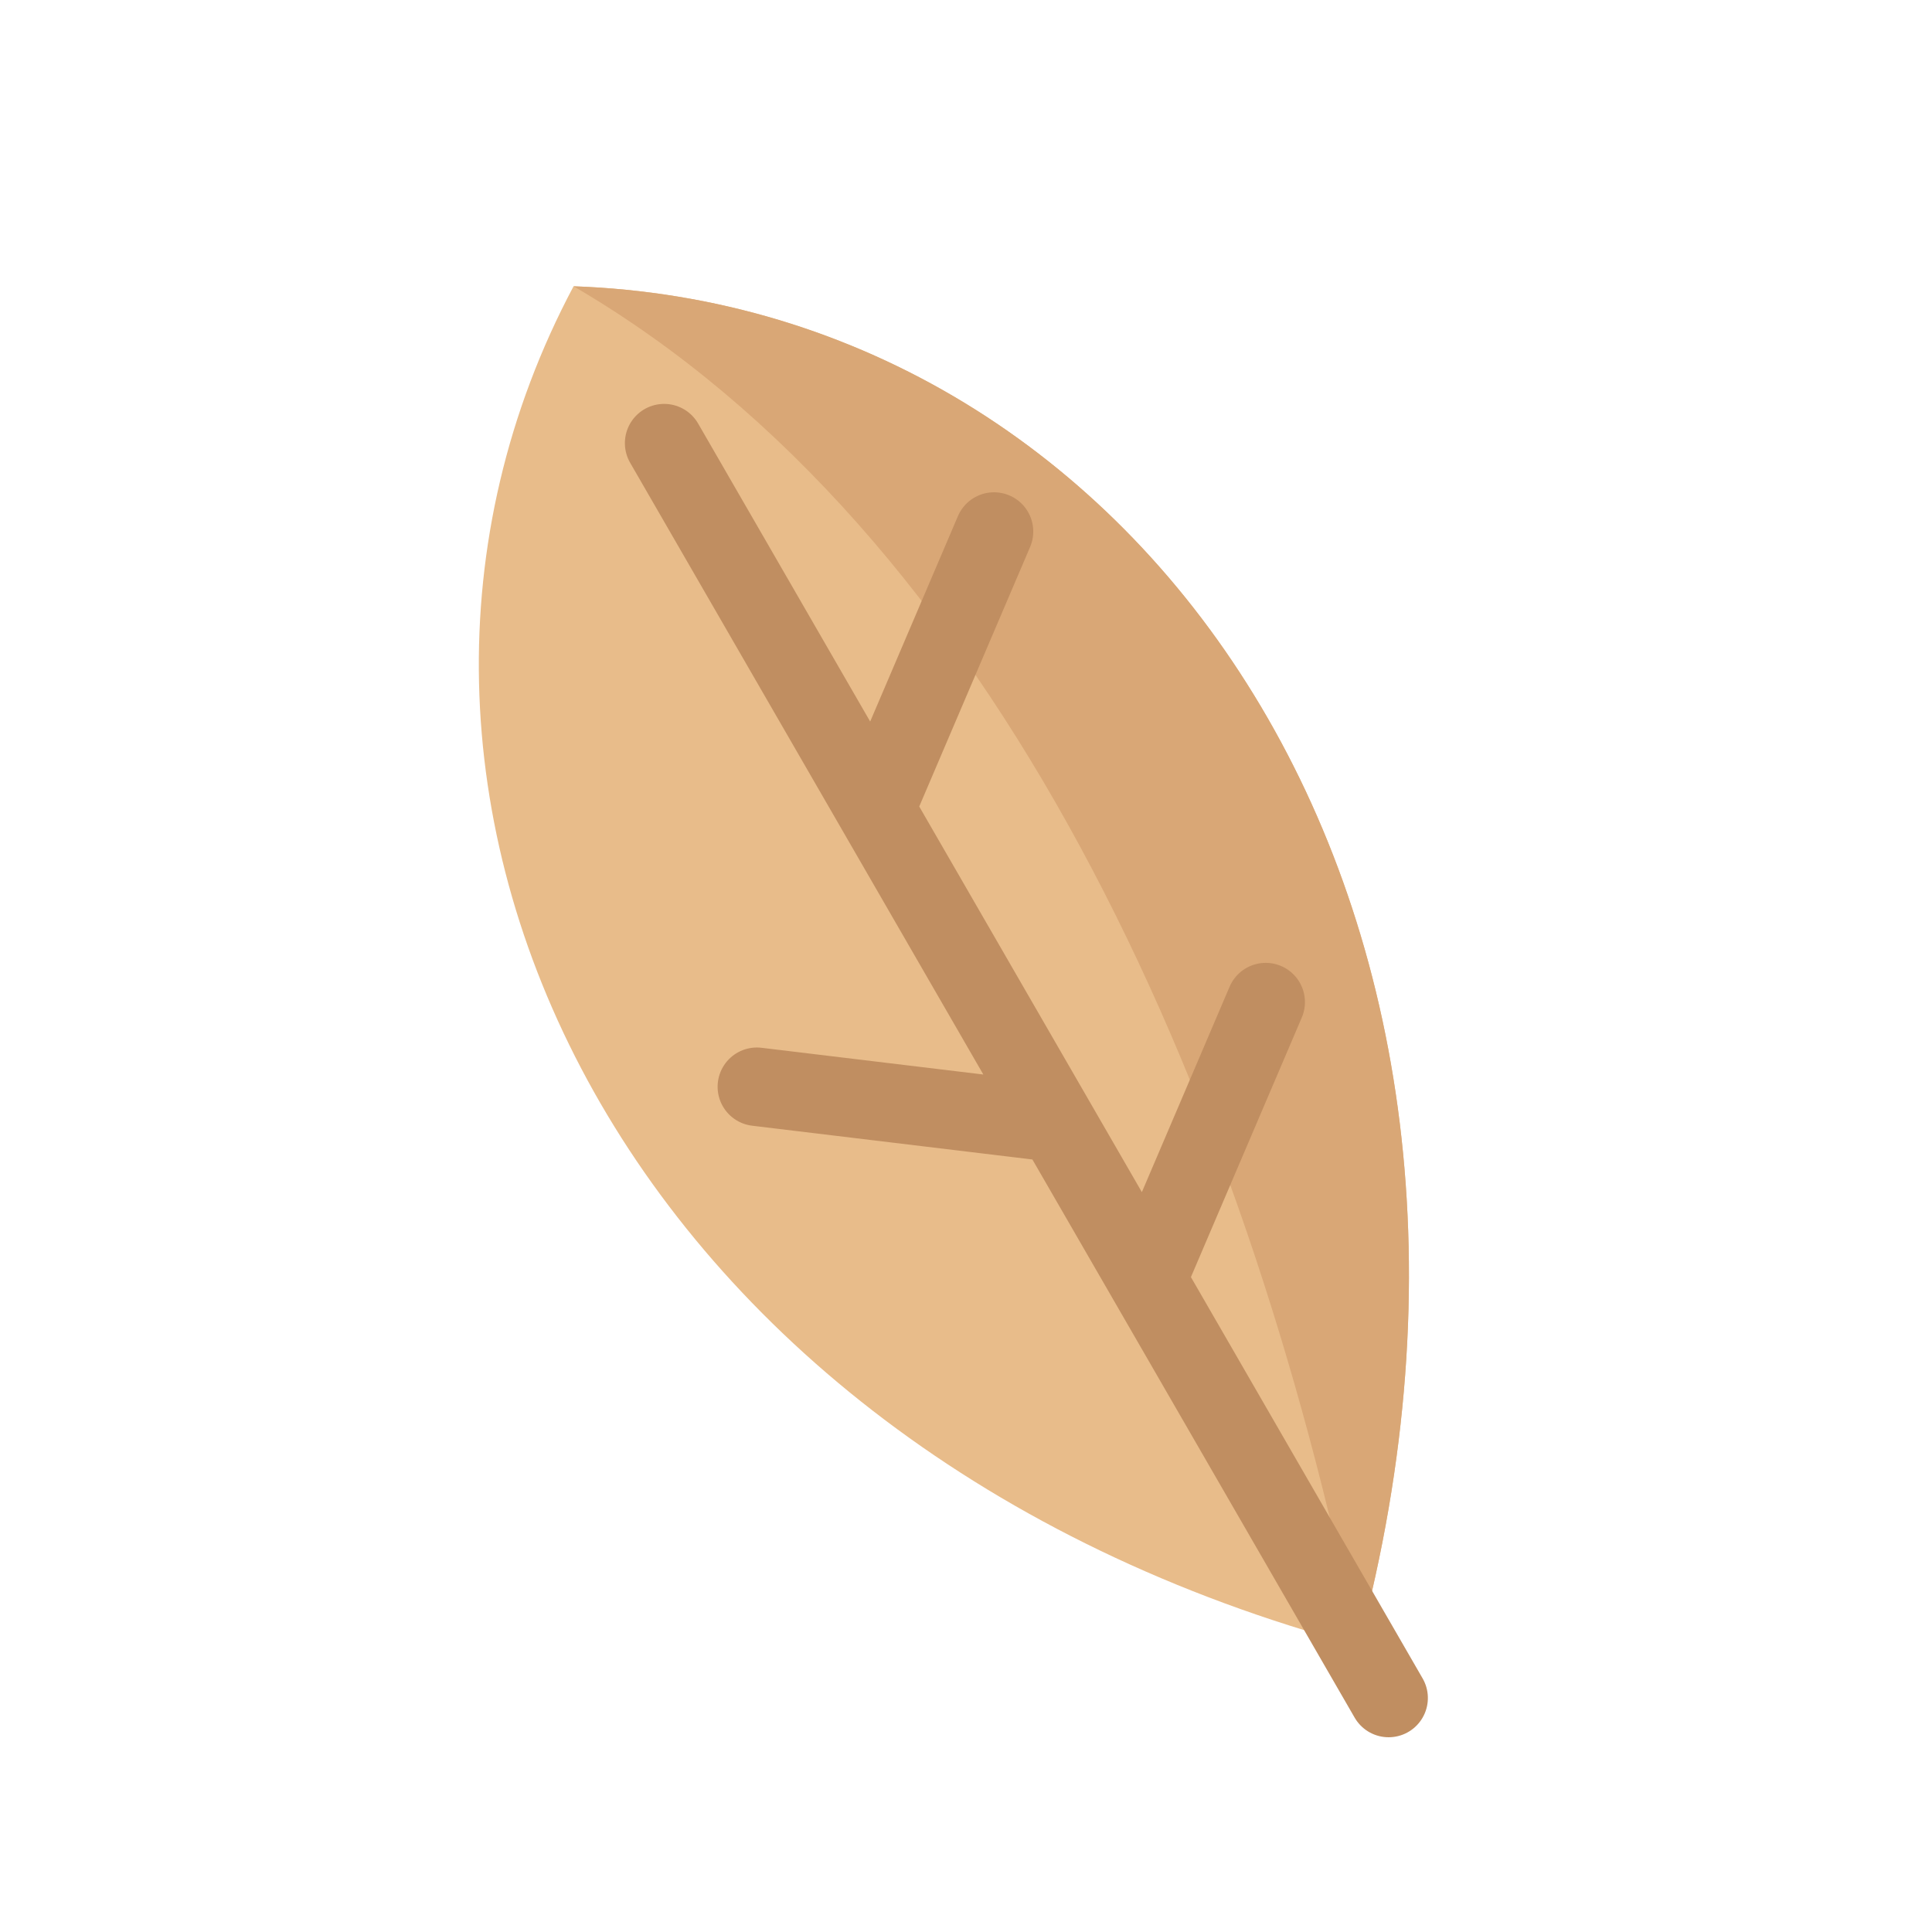
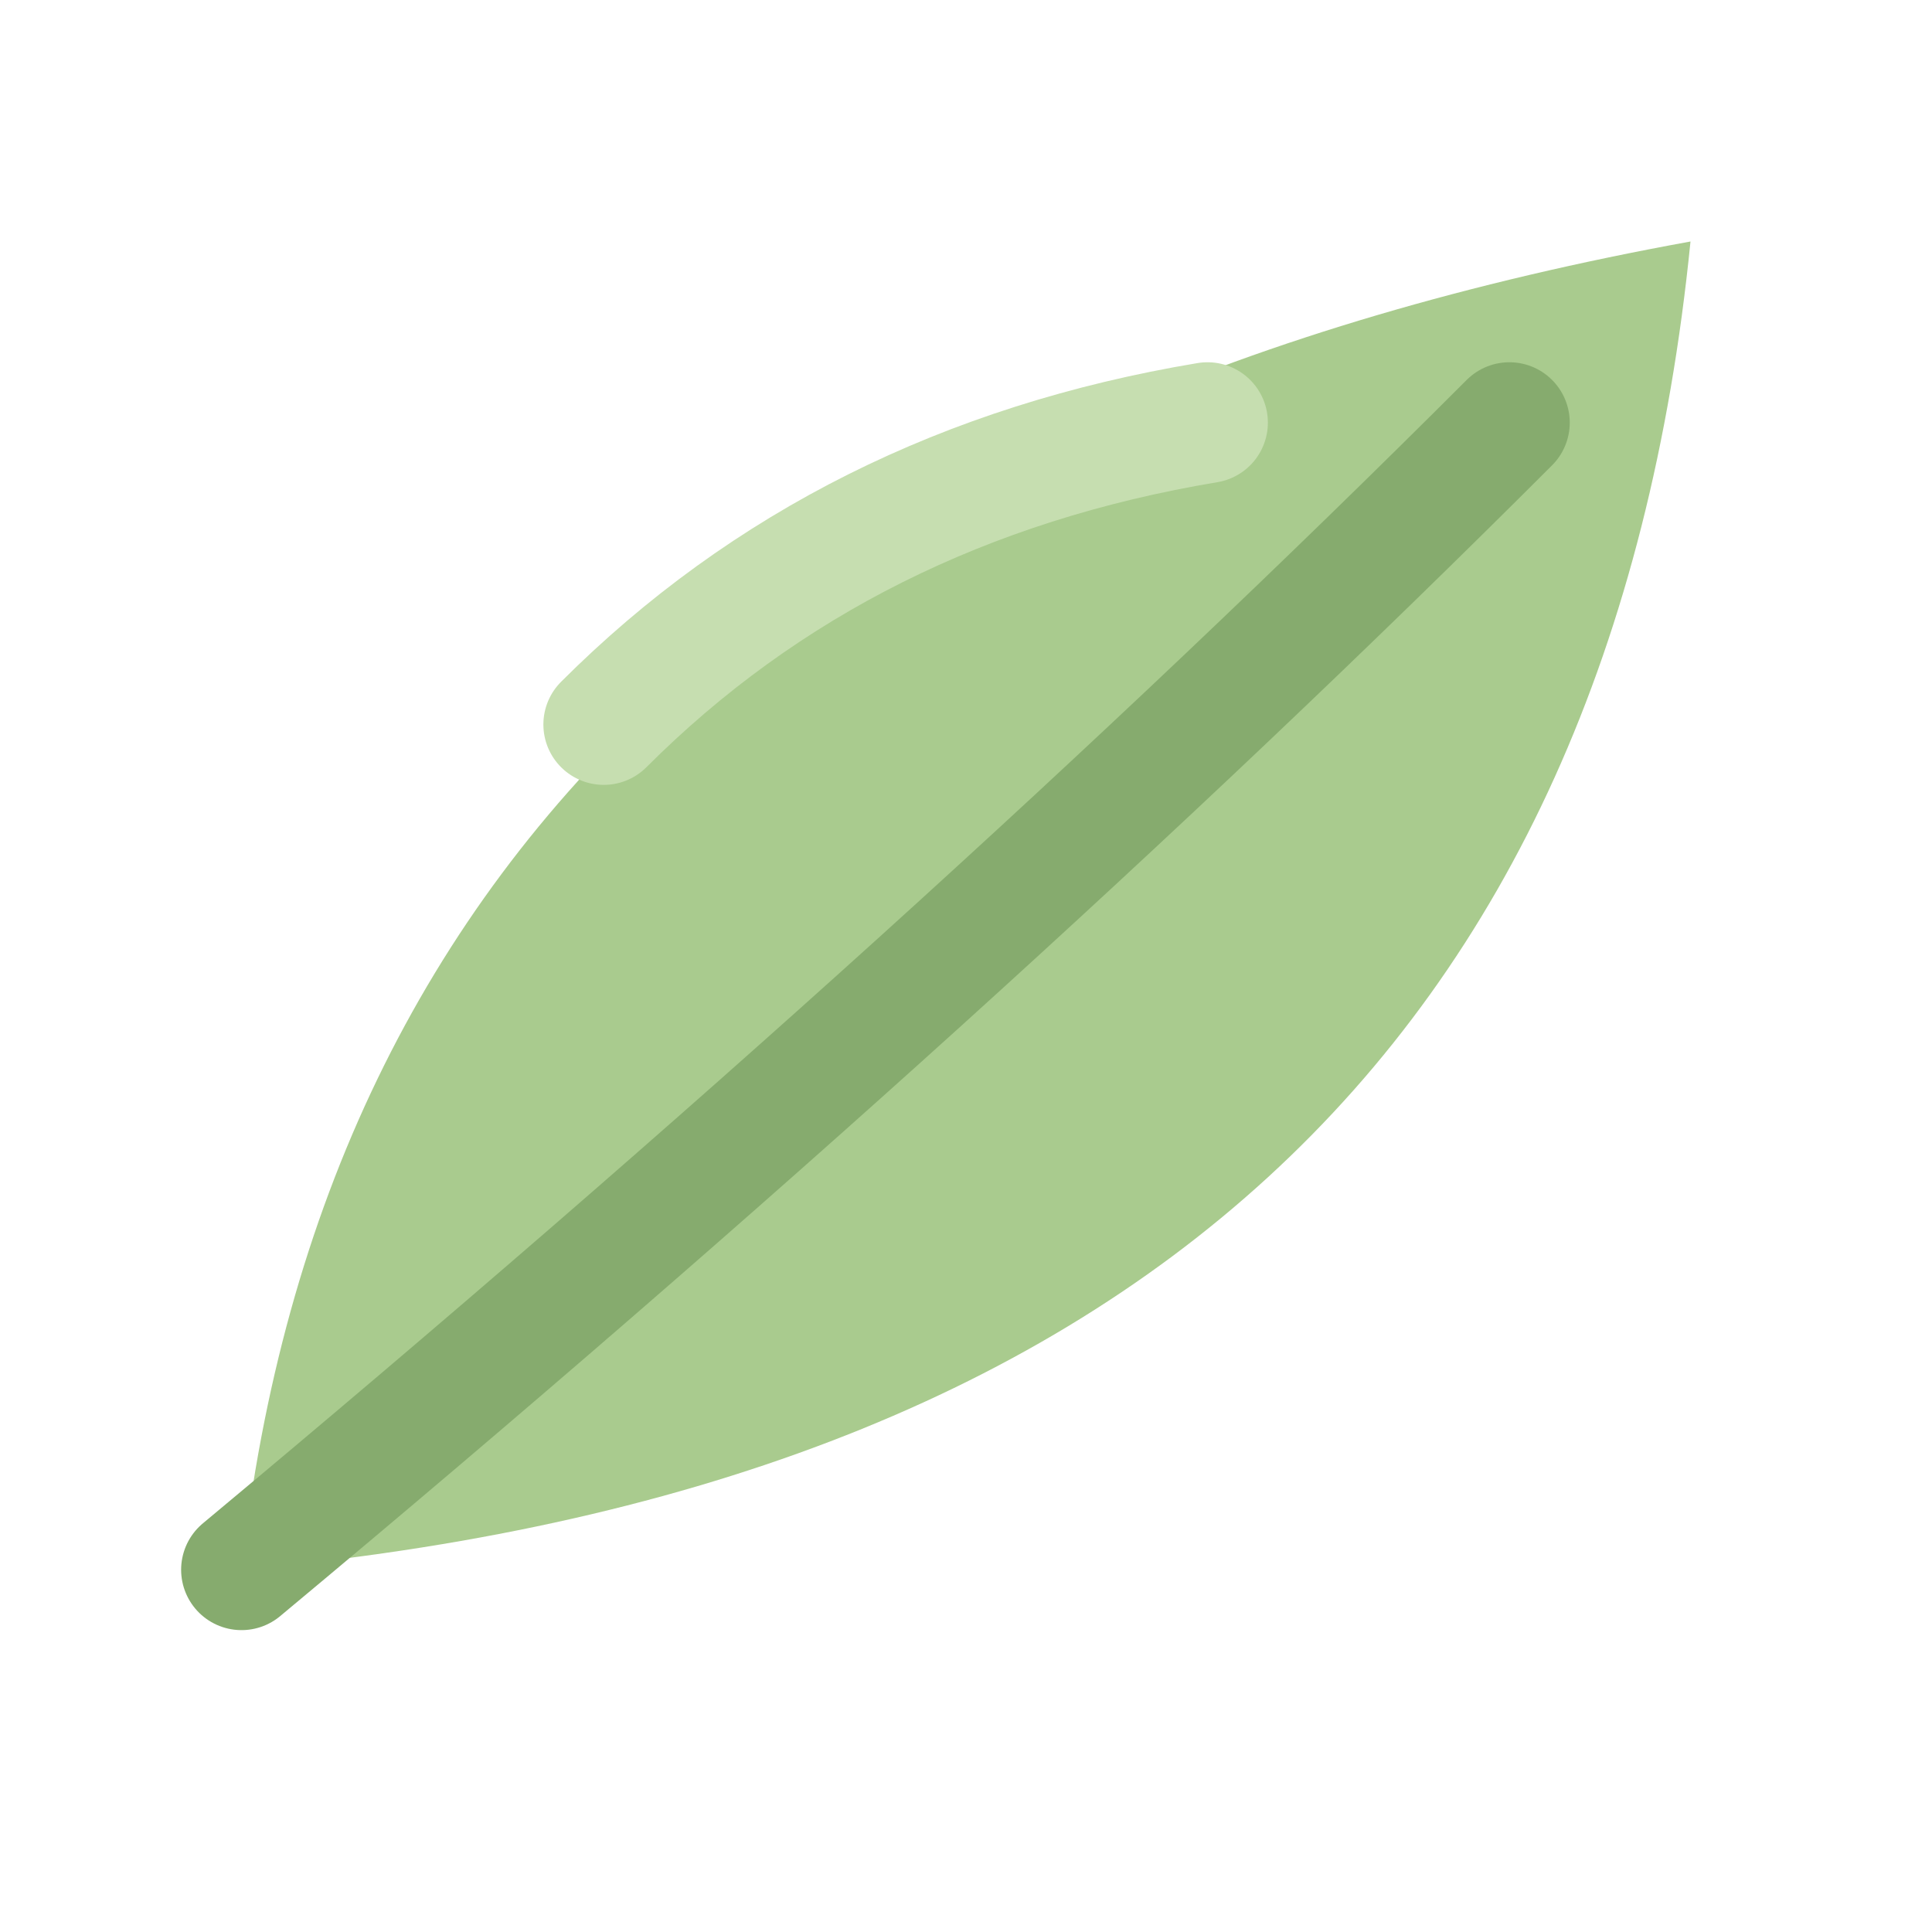
<svg xmlns="http://www.w3.org/2000/svg" width="32" height="32" viewBox="0 0 32 32">
-   <g transform="rotate(-30 16 16)">
-     <path d="M16 3C24 8 25 20 16 29C7 20 8 8 16 3Z" fill="#E8BC8A" />
-     <path d="M16 3C24 8 25 20 16 29C19 20 20 10 16 3Z" fill="#D9A776" />
-     <path d="M16 6L16 30M16 13l4 -3M16 19l-4 -3M16 22l4 -3" fill="none" stroke="#C08E61" stroke-width="1.3" stroke-linecap="round" stroke-linejoin="round" />
-   </g>
+   <path d="M4 26Q6 8 28 4Q26 24 4 26Z" fill="#A9CB8E" />
+   <path d="M4 26Q16 16 25 7" stroke="#86AB6E" stroke-width="2" fill="none" stroke-linecap="round" />
+   <path d="M10 12Q14 8 20 7" stroke="#C6DEB0" stroke-width="2" fill="none" stroke-linecap="round" />
</svg>
